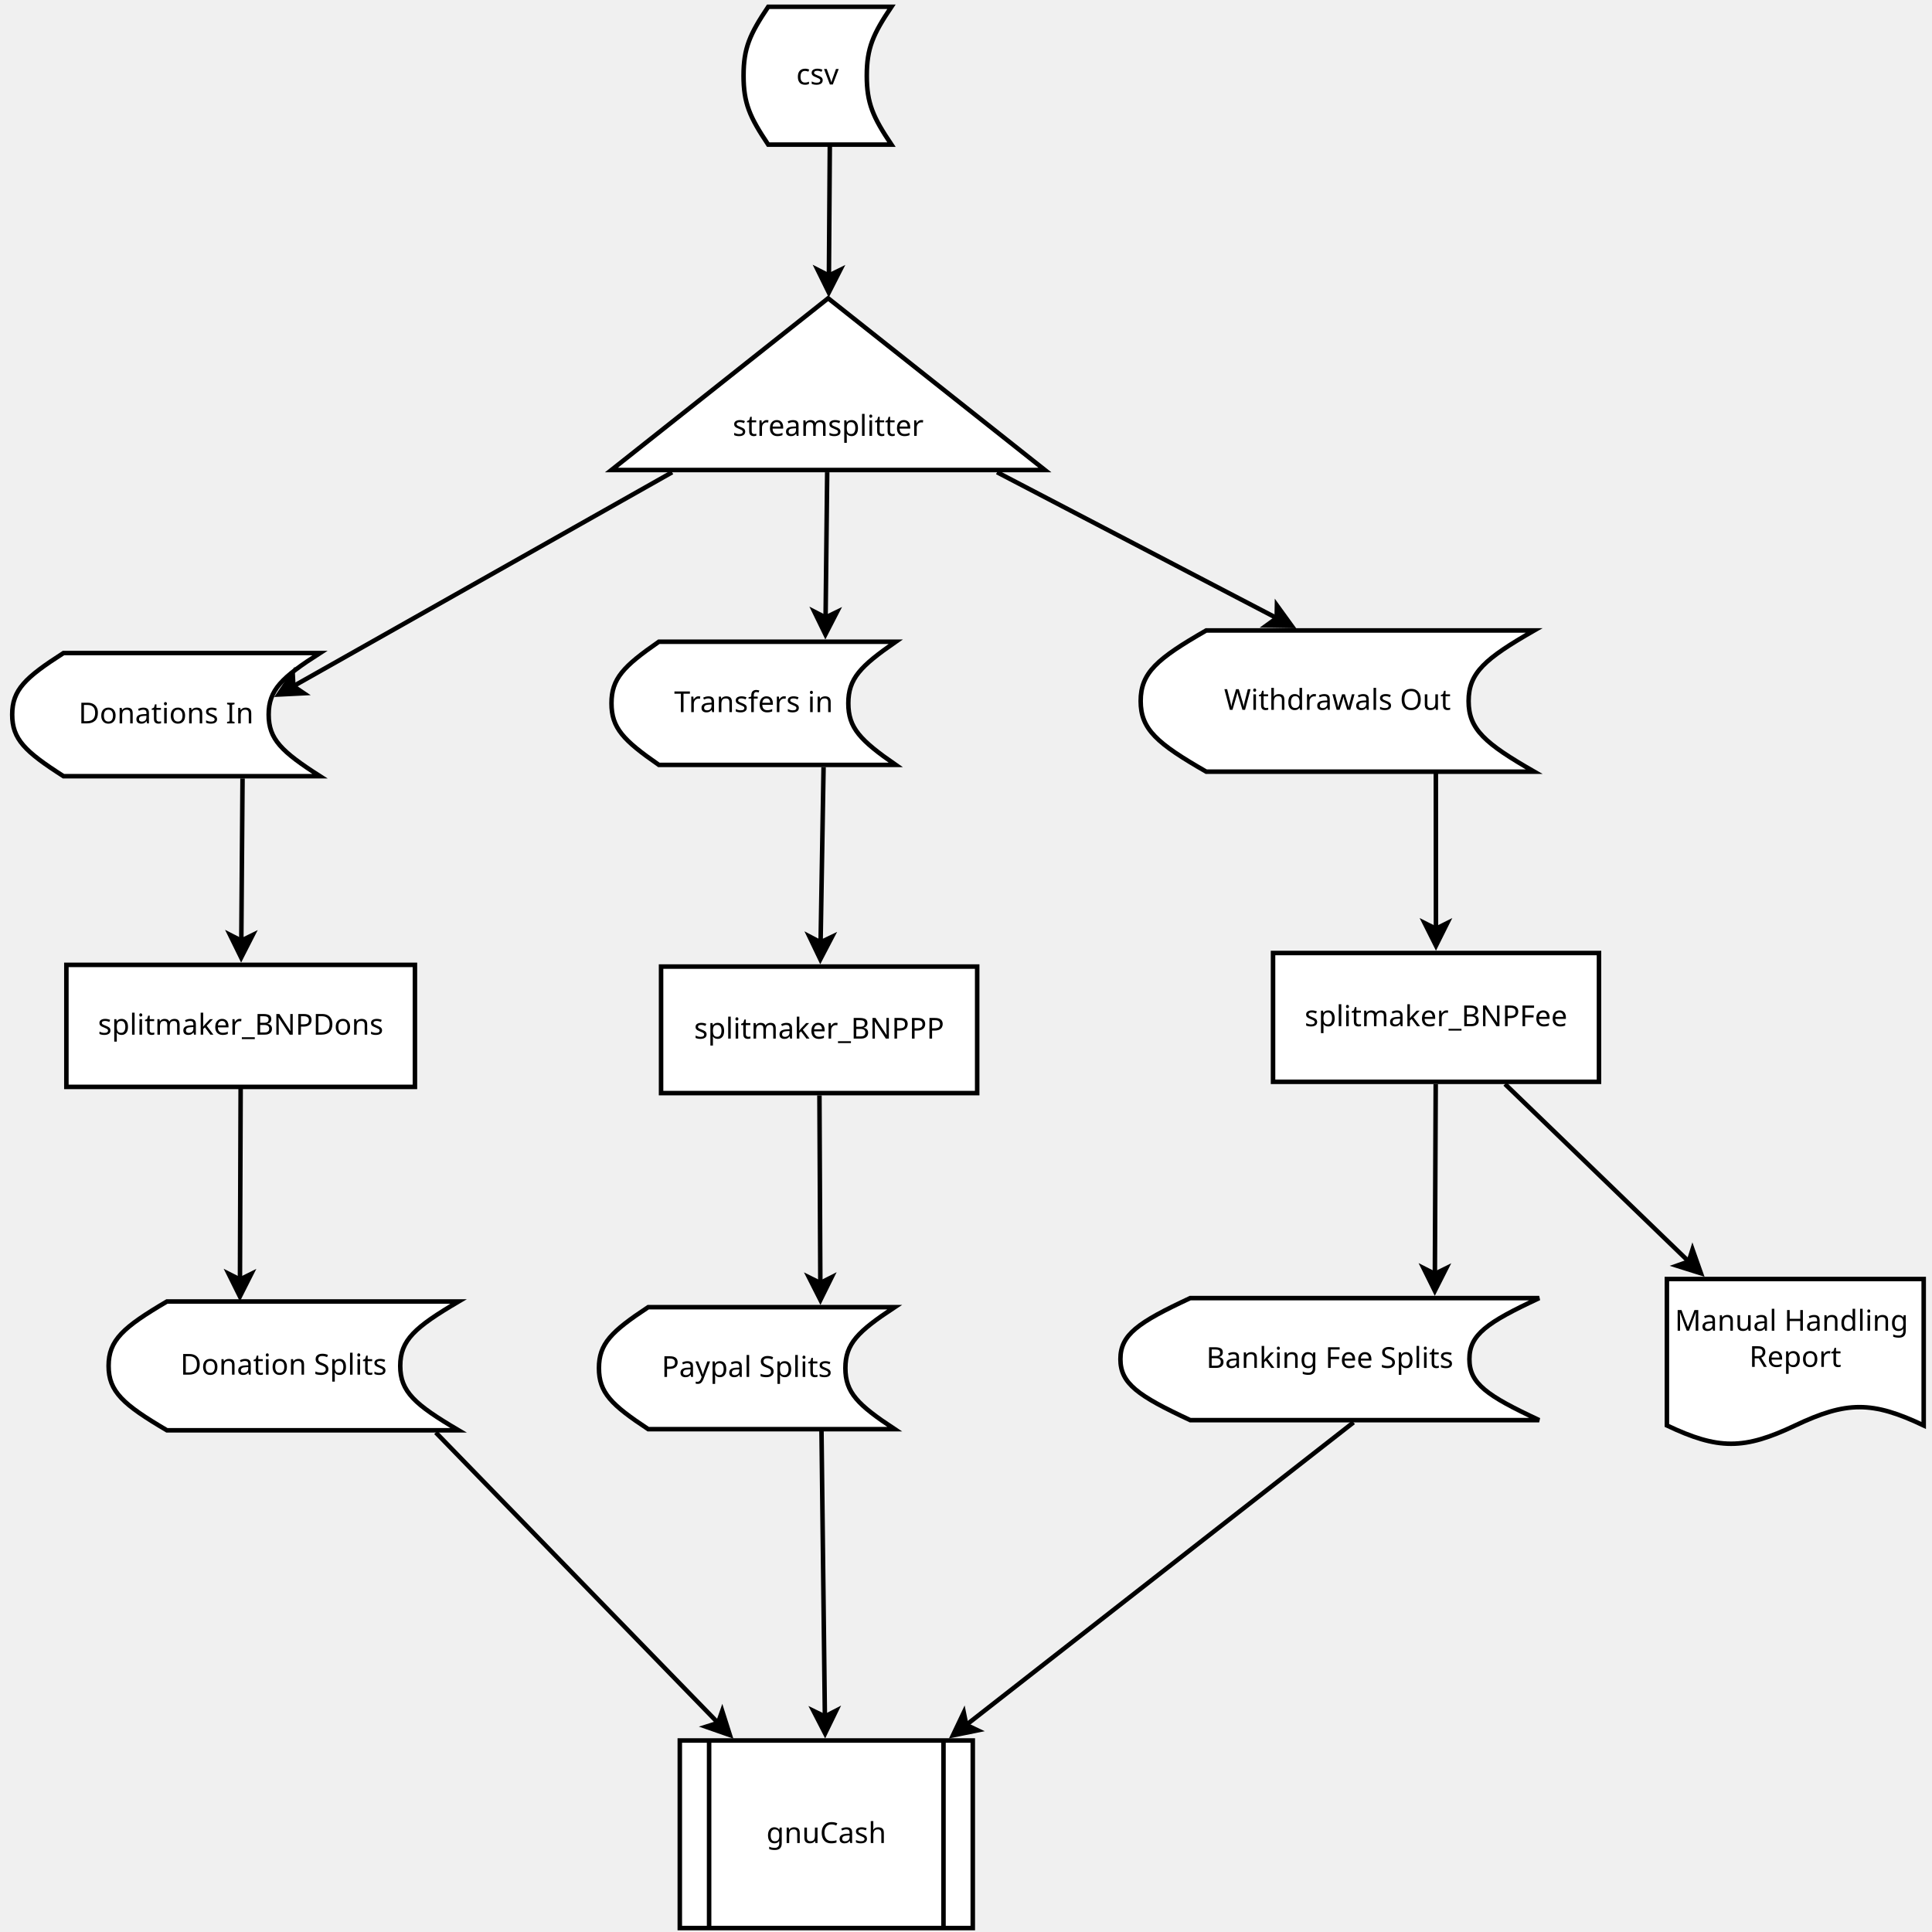
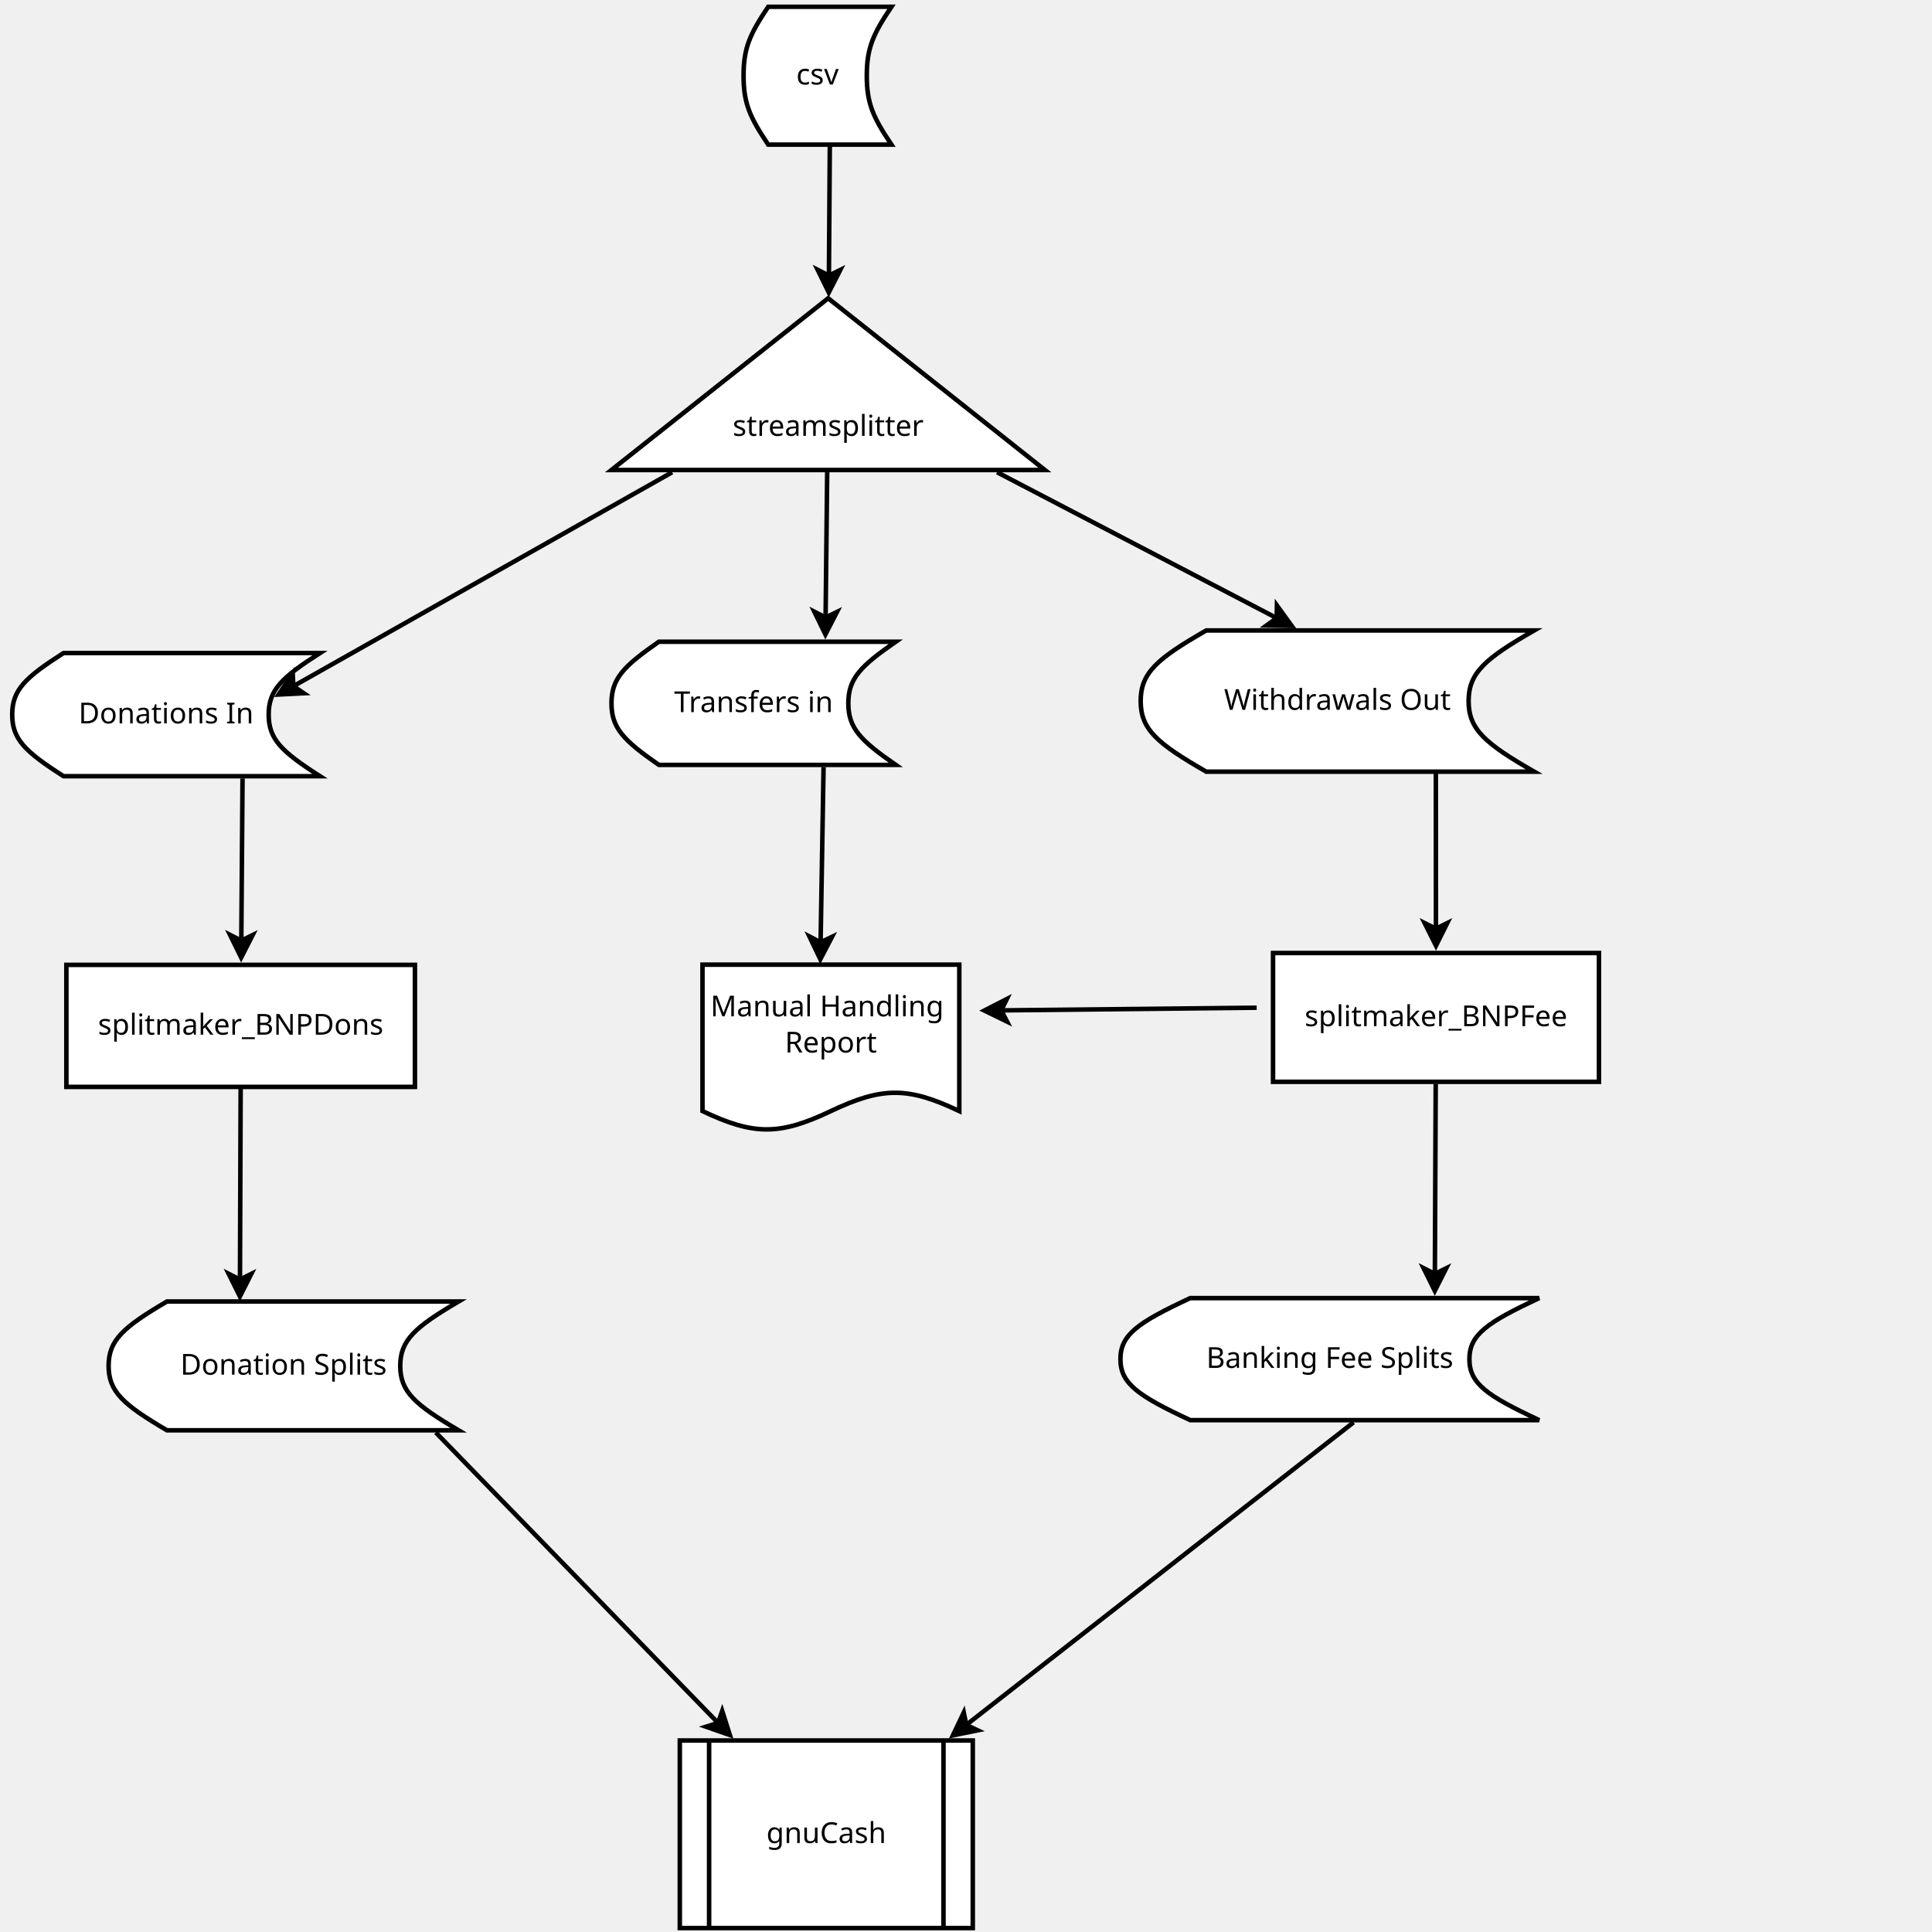
- <svg xmlns="http://www.w3.org/2000/svg" width="43cm" height="43cm" viewBox="128 31 850 855">
-   <g id="Background">
-     <g>
-       <path style="fill: #ffffff; fill-opacity: 1; stroke-opacity: 1; stroke-width: 2; stroke: #000000" fill-rule="evenodd" d="M 465.468 34 L 520,34 C 511.82,46.2 509.093,52.3 509.093,64.5 C 509.093,76.7 511.82,82.8 520,95 L 465.468,95 C 457.289,82.8 454.562,76.7 454.562,64.5 C 454.562,52.3 457.289,46.2 465.468,34z" />
-       <text font-size="12.8" style="fill: #000000; fill-opacity: 1; stroke: none;text-anchor:middle;font-family:sans-serif;font-style:normal;font-weight:normal" x="487.281" y="68.381">
-         <tspan x="487.281" y="68.381">csv</tspan>
-       </text>
-     </g>
-     <g>
-       <polygon style="fill: #ffffff; fill-opacity: 1; stroke-opacity: 1; stroke-width: 2; stroke: #000000" fill-rule="evenodd" points="396.088,239 587.913,239 492,163 " />
-       <text font-size="12.8" style="fill: #000000; fill-opacity: 1; stroke: none;text-anchor:middle;font-family:sans-serif;font-style:normal;font-weight:normal" x="492" y="223.881">
-         <tspan x="492" y="223.881">streamsplitter</tspan>
-       </text>
-     </g>
-     <g>
-       <line style="fill: none; stroke-opacity: 1; stroke-width: 2; stroke: #000000" x1="492.734" y1="95" x2="492.333" y2="152.929" />
-       <polygon style="fill: #000000; fill-opacity: 1; stroke-opacity: 1; stroke-width: 2; stroke: #000000" fill-rule="evenodd" points="492.281,160.429 487.35,150.395 492.333,152.929 497.35,150.464 " />
-     </g>
-     <g>
-       <rect style="fill: #ffffff; fill-opacity: 1; stroke-opacity: 1; stroke-width: 2; stroke: #000000" x="154.875" y="458" width="154.25" height="54" rx="0" ry="0" />
-       <text font-size="12.8" style="fill: #000000; fill-opacity: 1; stroke: none;text-anchor:middle;font-family:sans-serif;font-style:normal;font-weight:normal" x="232" y="488.881">
-         <tspan x="232" y="488.881">splitmaker_BNPDons</tspan>
-       </text>
-     </g>
-     <g>
-       <path style="fill: #ffffff; fill-opacity: 1; stroke-opacity: 1; stroke-width: 2; stroke: #000000" fill-rule="evenodd" d="M 153.6 320 L 267.1,320 C 250.075,330.9 244.4,336.35 244.4,347.25 C 244.4,358.15 250.075,363.6 267.1,374.5 L 153.6,374.5 C 136.575,363.6 130.9,358.15 130.9,347.25 C 130.9,336.35 136.575,330.9 153.6,320z" />
-       <text font-size="12.8" style="fill: #000000; fill-opacity: 1; stroke: none;text-anchor:middle;font-family:sans-serif;font-style:normal;font-weight:normal" x="199" y="351.131">
-         <tspan x="199" y="351.131">Donations In </tspan>
-       </text>
-     </g>
-     <g>
-       <path style="fill: #ffffff; fill-opacity: 1; stroke-opacity: 1; stroke-width: 2; stroke: #000000" fill-rule="evenodd" d="M 417.075 315 L 521.887,315 C 506.166,325.9 500.925,331.35 500.925,342.25 C 500.925,353.15 506.166,358.6 521.887,369.5 L 417.075,369.5 C 401.353,358.6 396.112,353.15 396.112,342.25 C 396.112,331.35 401.353,325.9 417.075,315z" />
-       <text font-size="12.8" style="fill: #000000; fill-opacity: 1; stroke: none;text-anchor:middle;font-family:sans-serif;font-style:normal;font-weight:normal" x="459" y="346.131">
-         <tspan x="459" y="346.131">Transfers in </tspan>
-       </text>
-     </g>
-     <g>
-       <path style="fill: #ffffff; fill-opacity: 1; stroke-opacity: 1; stroke-width: 2; stroke: #000000" fill-rule="evenodd" d="M 659.325 310 L 804.45,310 C 782.681,322.5 775.425,328.75 775.425,341.25 C 775.425,353.75 782.681,360 804.45,372.5 L 659.325,372.5 C 637.556,360 630.3,353.75 630.3,341.25 C 630.3,328.75 637.556,322.5 659.325,310z" />
-       <text font-size="12.8" style="fill: #000000; fill-opacity: 1; stroke: none;text-anchor:middle;font-family:sans-serif;font-style:normal;font-weight:normal" x="717.375" y="345.131">
-         <tspan x="717.375" y="345.131">Withdrawals Out </tspan>
-       </text>
-     </g>
-     <g>
-       <rect style="fill: #ffffff; fill-opacity: 1; stroke-opacity: 1; stroke-width: 2; stroke: #000000" x="418.05" y="458.75" width="139.9" height="56" rx="0" ry="0" />
-       <text font-size="12.8" style="fill: #000000; fill-opacity: 1; stroke: none;text-anchor:middle;font-family:sans-serif;font-style:normal;font-weight:normal" x="488" y="490.631">
-         <tspan x="488" y="490.631">splitmaker_BNPPP</tspan>
-       </text>
-     </g>
-     <g>
-       <rect style="fill: #ffffff; fill-opacity: 1; stroke-opacity: 1; stroke-width: 2; stroke: #000000" x="688.875" y="452.75" width="144.25" height="57" rx="0" ry="0" />
-       <text font-size="12.8" style="fill: #000000; fill-opacity: 1; stroke: none;text-anchor:middle;font-family:sans-serif;font-style:normal;font-weight:normal" x="761" y="485.131">
-         <tspan x="761" y="485.131">splitmaker_BNPFee</tspan>
-       </text>
-     </g>
-     <g>
-       <path style="fill: #ffffff; fill-opacity: 1; stroke-opacity: 1; stroke-width: 2; stroke: #000000" fill-rule="evenodd" d="M 199.375 606.974 L 328.438,606.974 C 309.078,618.374 302.625,624.074 302.625,635.474 C 302.625,646.874 309.078,652.574 328.438,663.974 L 199.375,663.974 C 180.016,652.574 173.563,646.874 173.563,635.474 C 173.563,624.074 180.016,618.374 199.375,606.974z" />
-       <text font-size="12.8" style="fill: #000000; fill-opacity: 1; stroke: none;text-anchor:middle;font-family:sans-serif;font-style:normal;font-weight:normal" x="251" y="639.355">
-         <tspan x="251" y="639.355">Donation Splits</tspan>
-       </text>
-     </g>
-     <g>
-       <path style="fill: #ffffff; fill-opacity: 1; stroke-opacity: 1; stroke-width: 2; stroke: #000000" fill-rule="evenodd" d="M 412.375 609.474 L 521.437,609.474 C 505.078,620.274 499.625,625.674 499.625,636.474 C 499.625,647.274 505.078,652.674 521.437,663.474 L 412.375,663.474 C 396.015,652.674 390.562,647.274 390.562,636.474 C 390.562,625.674 396.015,620.274 412.375,609.474z" />
-       <text font-size="12.8" style="fill: #000000; fill-opacity: 1; stroke: none;text-anchor:middle;font-family:sans-serif;font-style:normal;font-weight:normal" x="456" y="640.355">
-         <tspan x="456" y="640.355">Paypal Splits</tspan>
-       </text>
-     </g>
-     <g>
-       <path style="fill: #ffffff; fill-opacity: 1; stroke-opacity: 1; stroke-width: 2; stroke: #000000" fill-rule="evenodd" d="M 652.226 605.474 L 806.664,605.474 C 783.498,616.274 775.776,621.674 775.776,632.474 C 775.776,643.274 783.498,648.674 806.664,659.474 L 652.226,659.474 C 629.06,648.674 621.339,643.274 621.339,632.474 C 621.339,621.674 629.06,616.274 652.226,605.474z" />
-       <text font-size="12.8" style="fill: #000000; fill-opacity: 1; stroke: none;text-anchor:middle;font-family:sans-serif;font-style:normal;font-weight:normal" x="714.001" y="636.355">
-         <tspan x="714.001" y="636.355">Banking Fee Splits</tspan>
-       </text>
-     </g>
-     <g>
-       <path style="fill: #ffffff; fill-opacity: 1; stroke-opacity: 1; stroke-width: 2; stroke: #000000" fill-rule="evenodd" d="M 863.175 597.024 L 976.825,597.024 L 976.825,661.824 C 954.095,651.024 942.73,651.024 920,661.824 C 897.27,672.624 885.905,672.624 863.175,661.824 L 863.175,597.024z" />
-       <text font-size="12.8" style="fill: #000000; fill-opacity: 1; stroke: none;text-anchor:middle;font-family:sans-serif;font-style:normal;font-weight:normal" x="920" y="619.905">
-         <tspan x="920" y="619.905">Manual Handling</tspan>
-         <tspan x="920" y="635.905">Report</tspan>
-       </text>
-     </g>
-     <g>
-       <line style="fill: none; stroke-opacity: 1; stroke-width: 2; stroke: #000000" x1="232" y1="512" x2="231.695" y2="597.238" />
-       <polygon style="fill: #000000; fill-opacity: 1; stroke-opacity: 1; stroke-width: 2; stroke: #000000" fill-rule="evenodd" points="231.668,604.738 226.704,594.72 231.695,597.238 236.704,594.756 " />
-     </g>
-     <g>
-       <line style="fill: none; stroke-opacity: 1; stroke-width: 2; stroke: #000000" x1="488.139" y1="515.746" x2="488.537" y2="598.774" />
-       <polygon style="fill: #000000; fill-opacity: 1; stroke-opacity: 1; stroke-width: 2; stroke: #000000" fill-rule="evenodd" points="488.573,606.274 483.525,596.298 488.537,598.774 493.525,596.25 " />
-     </g>
-     <g>
-       <line style="fill: none; stroke-opacity: 1; stroke-width: 2; stroke: #000000" x1="760.87" y1="510.758" x2="760.499" y2="594.743" />
-       <polygon style="fill: #000000; fill-opacity: 1; stroke-opacity: 1; stroke-width: 2; stroke: #000000" fill-rule="evenodd" points="760.466,602.243 755.51,592.221 760.499,594.743 765.51,592.266 " />
-     </g>
-     <g>
-       <line style="fill: none; stroke-opacity: 1; stroke-width: 2; stroke: #000000" x1="791.531" y1="510.739" x2="872.84" y2="589.273" />
-       <polygon style="fill: #000000; fill-opacity: 1; stroke-opacity: 1; stroke-width: 2; stroke: #000000" fill-rule="evenodd" points="878.234,594.483 867.568,591.132 872.84,589.273 874.515,583.94 " />
-     </g>
-     <g>
-       <rect style="fill: #ffffff; fill-opacity: 1; stroke-opacity: 1; stroke-width: 2; stroke: #000000" x="426.344" y="801.25" width="129.656" height="83" rx="0" ry="0" />
-       <line style="fill: none; stroke-opacity: 1; stroke-width: 2; stroke: #000000" x1="439.31" y1="801.25" x2="439.31" y2="884.25" />
-       <line style="fill: none; stroke-opacity: 1; stroke-width: 2; stroke: #000000" x1="543.035" y1="801.25" x2="543.035" y2="884.25" />
-       <text font-size="12.8" style="fill: #000000; fill-opacity: 1; stroke: none;text-anchor:middle;font-family:sans-serif;font-style:normal;font-weight:normal" x="491.172" y="846.631">
-         <tspan x="491.172" y="846.631">gnuCash</tspan>
-       </text>
-     </g>
-     <g>
-       <line style="fill: none; stroke-opacity: 1; stroke-width: 2; stroke: #000000" x1="318.368" y1="664.951" x2="443.27" y2="793.463" />
-       <polygon style="fill: #000000; fill-opacity: 1; stroke-opacity: 1; stroke-width: 2; stroke: #000000" fill-rule="evenodd" points="448.497,798.841 437.942,795.155 443.27,793.463 445.113,788.185 " />
-     </g>
-     <g>
-       <line style="fill: none; stroke-opacity: 1; stroke-width: 2; stroke: #000000" x1="489.05" y1="664.374" x2="490.552" y2="790.611" />
-       <polygon style="fill: #000000; fill-opacity: 1; stroke-opacity: 1; stroke-width: 2; stroke: #000000" fill-rule="evenodd" points="490.641,798.111 485.522,788.171 490.552,790.611 495.522,788.052 " />
-     </g>
-     <g>
-       <line style="fill: none; stroke-opacity: 1; stroke-width: 2; stroke: #000000" x1="724.502" y1="660.465" x2="553.123" y2="794.352" />
-       <polygon style="fill: #000000; fill-opacity: 1; stroke-opacity: 1; stroke-width: 2; stroke: #000000" fill-rule="evenodd" points="547.213,798.969 552.015,788.873 553.123,794.352 558.172,796.753 " />
-     </g>
-     <g>
-       <line style="fill: none; stroke-opacity: 1; stroke-width: 2; stroke: #000000" x1="422.948" y1="239.999" x2="255.325" y2="334.669" />
-       <polygon style="fill: #000000; fill-opacity: 1; stroke-opacity: 1; stroke-width: 2; stroke: #000000" fill-rule="evenodd" points="248.795,338.358 255.043,329.086 255.325,334.669 259.961,337.794 " />
-     </g>
-     <g>
-       <line style="fill: none; stroke-opacity: 1; stroke-width: 2; stroke: #000000" x1="491.571" y1="239.985" x2="490.862" y2="304.263" />
-       <polygon style="fill: #000000; fill-opacity: 1; stroke-opacity: 1; stroke-width: 2; stroke: #000000" fill-rule="evenodd" points="490.78,311.762 485.89,301.708 490.862,304.263 495.89,301.818 " />
-     </g>
-     <g>
-       <line style="fill: none; stroke-opacity: 1; stroke-width: 2; stroke: #000000" x1="566.745" y1="239.983" x2="690.501" y2="304.527" />
-       <polygon style="fill: #000000; fill-opacity: 1; stroke-opacity: 1; stroke-width: 2; stroke: #000000" fill-rule="evenodd" points="697.151,307.995 685.972,307.804 690.501,304.527 690.596,298.938 " />
-     </g>
-     <g>
-       <line style="fill: none; stroke-opacity: 1; stroke-width: 2; stroke: #000000" x1="232.835" y1="375.508" x2="232.288" y2="447.267" />
-       <polygon style="fill: #000000; fill-opacity: 1; stroke-opacity: 1; stroke-width: 2; stroke: #000000" fill-rule="evenodd" points="232.23,454.767 227.307,444.729 232.288,447.267 237.307,444.805 " />
-     </g>
-     <g>
-       <line style="fill: none; stroke-opacity: 1; stroke-width: 2; stroke: #000000" x1="489.966" y1="370.49" x2="488.655" y2="448.008" />
-       <polygon style="fill: #000000; fill-opacity: 1; stroke-opacity: 1; stroke-width: 2; stroke: #000000" fill-rule="evenodd" points="488.528,455.507 483.698,445.424 488.655,448.008 493.697,445.593 " />
-     </g>
-     <g>
-       <line style="fill: none; stroke-opacity: 1; stroke-width: 2; stroke: #000000" x1="760.932" y1="373.242" x2="760.975" y2="442.008" />
-       <polygon style="fill: #000000; fill-opacity: 1; stroke-opacity: 1; stroke-width: 2; stroke: #000000" fill-rule="evenodd" points="760.98,449.508 755.974,439.511 760.975,442.008 765.974,439.505 " />
-     </g>
+ <svg xmlns="http://www.w3.org/2000/svg" width="43cm" height="43cm" viewBox="128 31 850 855" version="1.1" id="svg197">
+   <defs id="defs201" />
+   <g id="g8">
+     <path style="fill:#ffffff;fill-opacity:1;stroke:#000000;stroke-width:2;stroke-opacity:1" fill-rule="evenodd" d="M 465.468,34 H 520 c -8.18,12.2 -10.907,18.3 -10.907,30.5 0,12.2 2.727,18.3 10.907,30.5 h -54.532 c -8.179,-12.2 -10.906,-18.3 -10.906,-30.5 0,-12.2 2.727,-18.3 10.906,-30.5 z" id="path2" />
+     <text font-size="12.8px" style="font-style:normal;font-weight:normal;font-family:sans-serif;text-anchor:middle;fill:#000000;fill-opacity:1;stroke:none" x="487.281" y="68.381" id="text6">
+       <tspan x="487.281" y="68.381" id="tspan4">csv</tspan>
+     </text>
+   </g>
+   <g id="g16">
+     <polygon style="fill:#ffffff;fill-opacity:1;stroke:#000000;stroke-width:2;stroke-opacity:1" fill-rule="evenodd" points="492,163 396.088,239 587.913,239 " id="polygon10" />
+     <text font-size="12.8px" style="font-style:normal;font-weight:normal;font-family:sans-serif;text-anchor:middle;fill:#000000;fill-opacity:1;stroke:none" x="492" y="223.881" id="text14">
+       <tspan x="492" y="223.881" id="tspan12">streamsplitter</tspan>
+     </text>
+   </g>
+   <g id="g22">
+     <line style="fill:none;stroke:#000000;stroke-width:2;stroke-opacity:1" x1="492.734" y1="95" x2="492.333" y2="152.929" id="line18" />
+     <polygon style="fill:#000000;fill-opacity:1;stroke:#000000;stroke-width:2;stroke-opacity:1" fill-rule="evenodd" points="492.333,152.929 497.35,150.464 492.281,160.429 487.35,150.395 " id="polygon20" />
+   </g>
+   <g id="g30">
+     <rect style="fill:#ffffff;fill-opacity:1;stroke:#000000;stroke-width:2;stroke-opacity:1" x="154.875" y="458" width="154.25" height="54" rx="0" ry="0" id="rect24" />
+     <text font-size="12.8px" style="font-style:normal;font-weight:normal;font-family:sans-serif;text-anchor:middle;fill:#000000;fill-opacity:1;stroke:none" x="232" y="488.881" id="text28">
+       <tspan x="232" y="488.881" id="tspan26">splitmaker_BNPDons</tspan>
+     </text>
+   </g>
+   <g id="g38">
+     <path style="fill:#ffffff;fill-opacity:1;stroke:#000000;stroke-width:2;stroke-opacity:1" fill-rule="evenodd" d="m 153.6,320 h 113.5 c -17.025,10.9 -22.7,16.35 -22.7,27.25 0,10.9 5.675,16.35 22.7,27.25 H 153.6 c -17.025,-10.9 -22.7,-16.35 -22.7,-27.25 0,-10.9 5.675,-16.35 22.7,-27.25 z" id="path32" />
+     <text font-size="12.8px" style="font-style:normal;font-weight:normal;font-family:sans-serif;text-anchor:middle;fill:#000000;fill-opacity:1;stroke:none" x="199" y="351.131" id="text36">
+       <tspan x="199" y="351.131" id="tspan34">Donations In</tspan>
+     </text>
+   </g>
+   <g id="g46">
+     <path style="fill:#ffffff;fill-opacity:1;stroke:#000000;stroke-width:2;stroke-opacity:1" fill-rule="evenodd" d="m 417.075,315 h 104.812 c -15.721,10.9 -20.962,16.35 -20.962,27.25 0,10.9 5.241,16.35 20.962,27.25 H 417.075 c -15.722,-10.9 -20.963,-16.35 -20.963,-27.25 0,-10.9 5.241,-16.35 20.963,-27.25 z" id="path40" />
+     <text font-size="12.8px" style="font-style:normal;font-weight:normal;font-family:sans-serif;text-anchor:middle;fill:#000000;fill-opacity:1;stroke:none" x="459" y="346.131" id="text44">
+       <tspan x="459" y="346.131" id="tspan42">Transfers in</tspan>
+     </text>
+   </g>
+   <g id="g54">
+     <path style="fill:#ffffff;fill-opacity:1;stroke:#000000;stroke-width:2;stroke-opacity:1" fill-rule="evenodd" d="M 659.325,310 H 804.45 c -21.769,12.5 -29.025,18.75 -29.025,31.25 0,12.5 7.256,18.75 29.025,31.25 H 659.325 C 637.556,360 630.3,353.75 630.3,341.25 c 0,-12.5 7.256,-18.75 29.025,-31.25 z" id="path48" />
+     <text font-size="12.8px" style="font-style:normal;font-weight:normal;font-family:sans-serif;text-anchor:middle;fill:#000000;fill-opacity:1;stroke:none" x="717.375" y="345.131" id="text52">
+       <tspan x="717.375" y="345.131" id="tspan50">Withdrawals Out</tspan>
+     </text>
+   </g>
+   <g id="g70">
+     <rect style="fill:#ffffff;fill-opacity:1;stroke:#000000;stroke-width:2;stroke-opacity:1" x="688.875" y="452.75" width="144.25" height="57" rx="0" ry="0" id="rect64" />
+     <text font-size="12.8px" style="font-style:normal;font-weight:normal;font-family:sans-serif;text-anchor:middle;fill:#000000;fill-opacity:1;stroke:none" x="761" y="485.131" id="text68">
+       <tspan x="761" y="485.131" id="tspan66">splitmaker_BNPFee</tspan>
+     </text>
+   </g>
+   <g id="g78">
+     <path style="fill:#ffffff;fill-opacity:1;stroke:#000000;stroke-width:2;stroke-opacity:1" fill-rule="evenodd" d="m 199.375,606.974 h 129.063 c -19.36,11.4 -25.813,17.1 -25.813,28.5 0,11.4 6.453,17.1 25.813,28.5 H 199.375 c -19.359,-11.4 -25.812,-17.1 -25.812,-28.5 0,-11.4 6.453,-17.1 25.812,-28.5 z" id="path72" />
+     <text font-size="12.8px" style="font-style:normal;font-weight:normal;font-family:sans-serif;text-anchor:middle;fill:#000000;fill-opacity:1;stroke:none" x="251" y="639.355" id="text76">
+       <tspan x="251" y="639.355" id="tspan74">Donation Splits</tspan>
+     </text>
+   </g>
+   <g id="g94">
+     <path style="fill:#ffffff;fill-opacity:1;stroke:#000000;stroke-width:2;stroke-opacity:1" fill-rule="evenodd" d="m 652.226,605.474 h 154.438 c -23.166,10.8 -30.888,16.2 -30.888,27 0,10.8 7.722,16.2 30.888,27 H 652.226 c -23.166,-10.8 -30.887,-16.2 -30.887,-27 0,-10.8 7.721,-16.2 30.887,-27 z" id="path88" />
+     <text font-size="12.8px" style="font-style:normal;font-weight:normal;font-family:sans-serif;text-anchor:middle;fill:#000000;fill-opacity:1;stroke:none" x="714.001" y="636.355" id="text92">
+       <tspan x="714.001" y="636.355" id="tspan90">Banking Fee Splits</tspan>
+     </text>
+   </g>
+   <g id="g104" transform="translate(-426.7931,-139.1204)">
+     <path style="fill:#ffffff;fill-opacity:1;stroke:#000000;stroke-width:2;stroke-opacity:1" fill-rule="evenodd" d="m 863.175,597.024 h 113.65 v 64.8 c -22.73,-10.8 -34.095,-10.8 -56.825,0 -22.73,10.8 -34.095,10.8 -56.825,0 z" id="path96" />
+     <text font-size="12.8px" style="font-style:normal;font-weight:normal;font-family:sans-serif;text-anchor:middle;fill:#000000;fill-opacity:1;stroke:none" x="920" y="619.905" id="text102">
+       <tspan x="920" y="619.905" id="tspan98">Manual Handling</tspan>
+       <tspan x="920" y="635.905" id="tspan100">Report</tspan>
+     </text>
+   </g>
+   <g id="g110">
+     <line style="fill:none;stroke:#000000;stroke-width:2;stroke-opacity:1" x1="232" y1="512" x2="231.695" y2="597.238" id="line106" />
+     <polygon style="fill:#000000;fill-opacity:1;stroke:#000000;stroke-width:2;stroke-opacity:1" fill-rule="evenodd" points="231.695,597.238 236.704,594.756 231.668,604.738 226.704,594.72 " id="polygon108" />
+   </g>
+   <g id="g122">
+     <line style="fill:none;stroke:#000000;stroke-width:2;stroke-opacity:1" x1="760.87" y1="510.758" x2="760.499" y2="594.743" id="line118" />
+     <polygon style="fill:#000000;fill-opacity:1;stroke:#000000;stroke-width:2;stroke-opacity:1" fill-rule="evenodd" points="760.499,594.743 765.51,592.266 760.466,602.243 755.51,592.221 " id="polygon120" />
+   </g>
+   <g id="g128" transform="matrix(-0.7265333,-0.6871313,-0.6871313,0.7265333,1607.668,649.7675)">
+     <line style="fill:none;stroke:#000000;stroke-width:2;stroke-opacity:1" x1="791.531" y1="510.739" x2="872.84" y2="589.273" id="line124" />
+     <polygon style="fill:#000000;fill-opacity:1;stroke:#000000;stroke-width:2;stroke-opacity:1" fill-rule="evenodd" points="867.568,591.132 872.84,589.273 874.515,583.94 878.234,594.483 " id="polygon126" />
+   </g>
+   <g id="g140">
+     <rect style="fill:#ffffff;fill-opacity:1;stroke:#000000;stroke-width:2;stroke-opacity:1" x="426.344" y="801.25" width="129.656" height="83" rx="0" ry="0" id="rect130" />
+     <line style="fill:none;stroke:#000000;stroke-width:2;stroke-opacity:1" x1="439.31" y1="801.25" x2="439.31" y2="884.25" id="line132" />
+     <line style="fill:none;stroke:#000000;stroke-width:2;stroke-opacity:1" x1="543.035" y1="801.25" x2="543.035" y2="884.25" id="line134" />
+     <text font-size="12.8px" style="font-style:normal;font-weight:normal;font-family:sans-serif;text-anchor:middle;fill:#000000;fill-opacity:1;stroke:none" x="491.172" y="846.631" id="text138">
+       <tspan x="491.172" y="846.631" id="tspan136">gnuCash</tspan>
+     </text>
+   </g>
+   <g id="g146">
+     <line style="fill:none;stroke:#000000;stroke-width:2;stroke-opacity:1" x1="318.368" y1="664.951" x2="443.27" y2="793.463" id="line142" />
+     <polygon style="fill:#000000;fill-opacity:1;stroke:#000000;stroke-width:2;stroke-opacity:1" fill-rule="evenodd" points="443.27,793.463 445.113,788.185 448.497,798.841 437.942,795.155 " id="polygon144" />
+   </g>
+   <g id="g158">
+     <line style="fill:none;stroke:#000000;stroke-width:2;stroke-opacity:1" x1="724.502" y1="660.465" x2="553.123" y2="794.352" id="line154" />
+     <polygon style="fill:#000000;fill-opacity:1;stroke:#000000;stroke-width:2;stroke-opacity:1" fill-rule="evenodd" points="553.123,794.352 558.172,796.753 547.213,798.969 552.015,788.873 " id="polygon156" />
+   </g>
+   <g id="g164">
+     <line style="fill:none;stroke:#000000;stroke-width:2;stroke-opacity:1" x1="422.948" y1="239.999" x2="255.325" y2="334.669" id="line160" />
+     <polygon style="fill:#000000;fill-opacity:1;stroke:#000000;stroke-width:2;stroke-opacity:1" fill-rule="evenodd" points="255.325,334.669 259.961,337.794 248.795,338.358 255.043,329.086 " id="polygon162" />
+   </g>
+   <g id="g170">
+     <line style="fill:none;stroke:#000000;stroke-width:2;stroke-opacity:1" x1="491.571" y1="239.985" x2="490.862" y2="304.263" id="line166" />
+     <polygon style="fill:#000000;fill-opacity:1;stroke:#000000;stroke-width:2;stroke-opacity:1" fill-rule="evenodd" points="490.862,304.263 495.89,301.818 490.78,311.762 485.89,301.708 " id="polygon168" />
+   </g>
+   <g id="g176">
+     <line style="fill:none;stroke:#000000;stroke-width:2;stroke-opacity:1" x1="566.745" y1="239.983" x2="690.501" y2="304.527" id="line172" />
+     <polygon style="fill:#000000;fill-opacity:1;stroke:#000000;stroke-width:2;stroke-opacity:1" fill-rule="evenodd" points="690.501,304.527 690.596,298.938 697.151,307.995 685.972,307.804 " id="polygon174" />
+   </g>
+   <g id="g182">
+     <line style="fill:none;stroke:#000000;stroke-width:2;stroke-opacity:1" x1="232.835" y1="375.508" x2="232.288" y2="447.267" id="line178" />
+     <polygon style="fill:#000000;fill-opacity:1;stroke:#000000;stroke-width:2;stroke-opacity:1" fill-rule="evenodd" points="232.288,447.267 237.307,444.805 232.23,454.767 227.307,444.729 " id="polygon180" />
+   </g>
+   <g id="g188">
+     <line style="fill:none;stroke:#000000;stroke-width:2;stroke-opacity:1" x1="489.966" y1="370.49" x2="488.655" y2="448.008" id="line184" />
+     <polygon style="fill:#000000;fill-opacity:1;stroke:#000000;stroke-width:2;stroke-opacity:1" fill-rule="evenodd" points="488.655,448.008 493.697,445.593 488.528,455.507 483.698,445.424 " id="polygon186" />
+   </g>
+   <g id="g194">
+     <line style="fill:none;stroke:#000000;stroke-width:2;stroke-opacity:1" x1="760.932" y1="373.242" x2="760.975" y2="442.008" id="line190" />
+     <polygon style="fill:#000000;fill-opacity:1;stroke:#000000;stroke-width:2;stroke-opacity:1" fill-rule="evenodd" points="760.975,442.008 765.974,439.505 760.98,449.508 755.974,439.511 " id="polygon192" />
  </g>
</svg>
